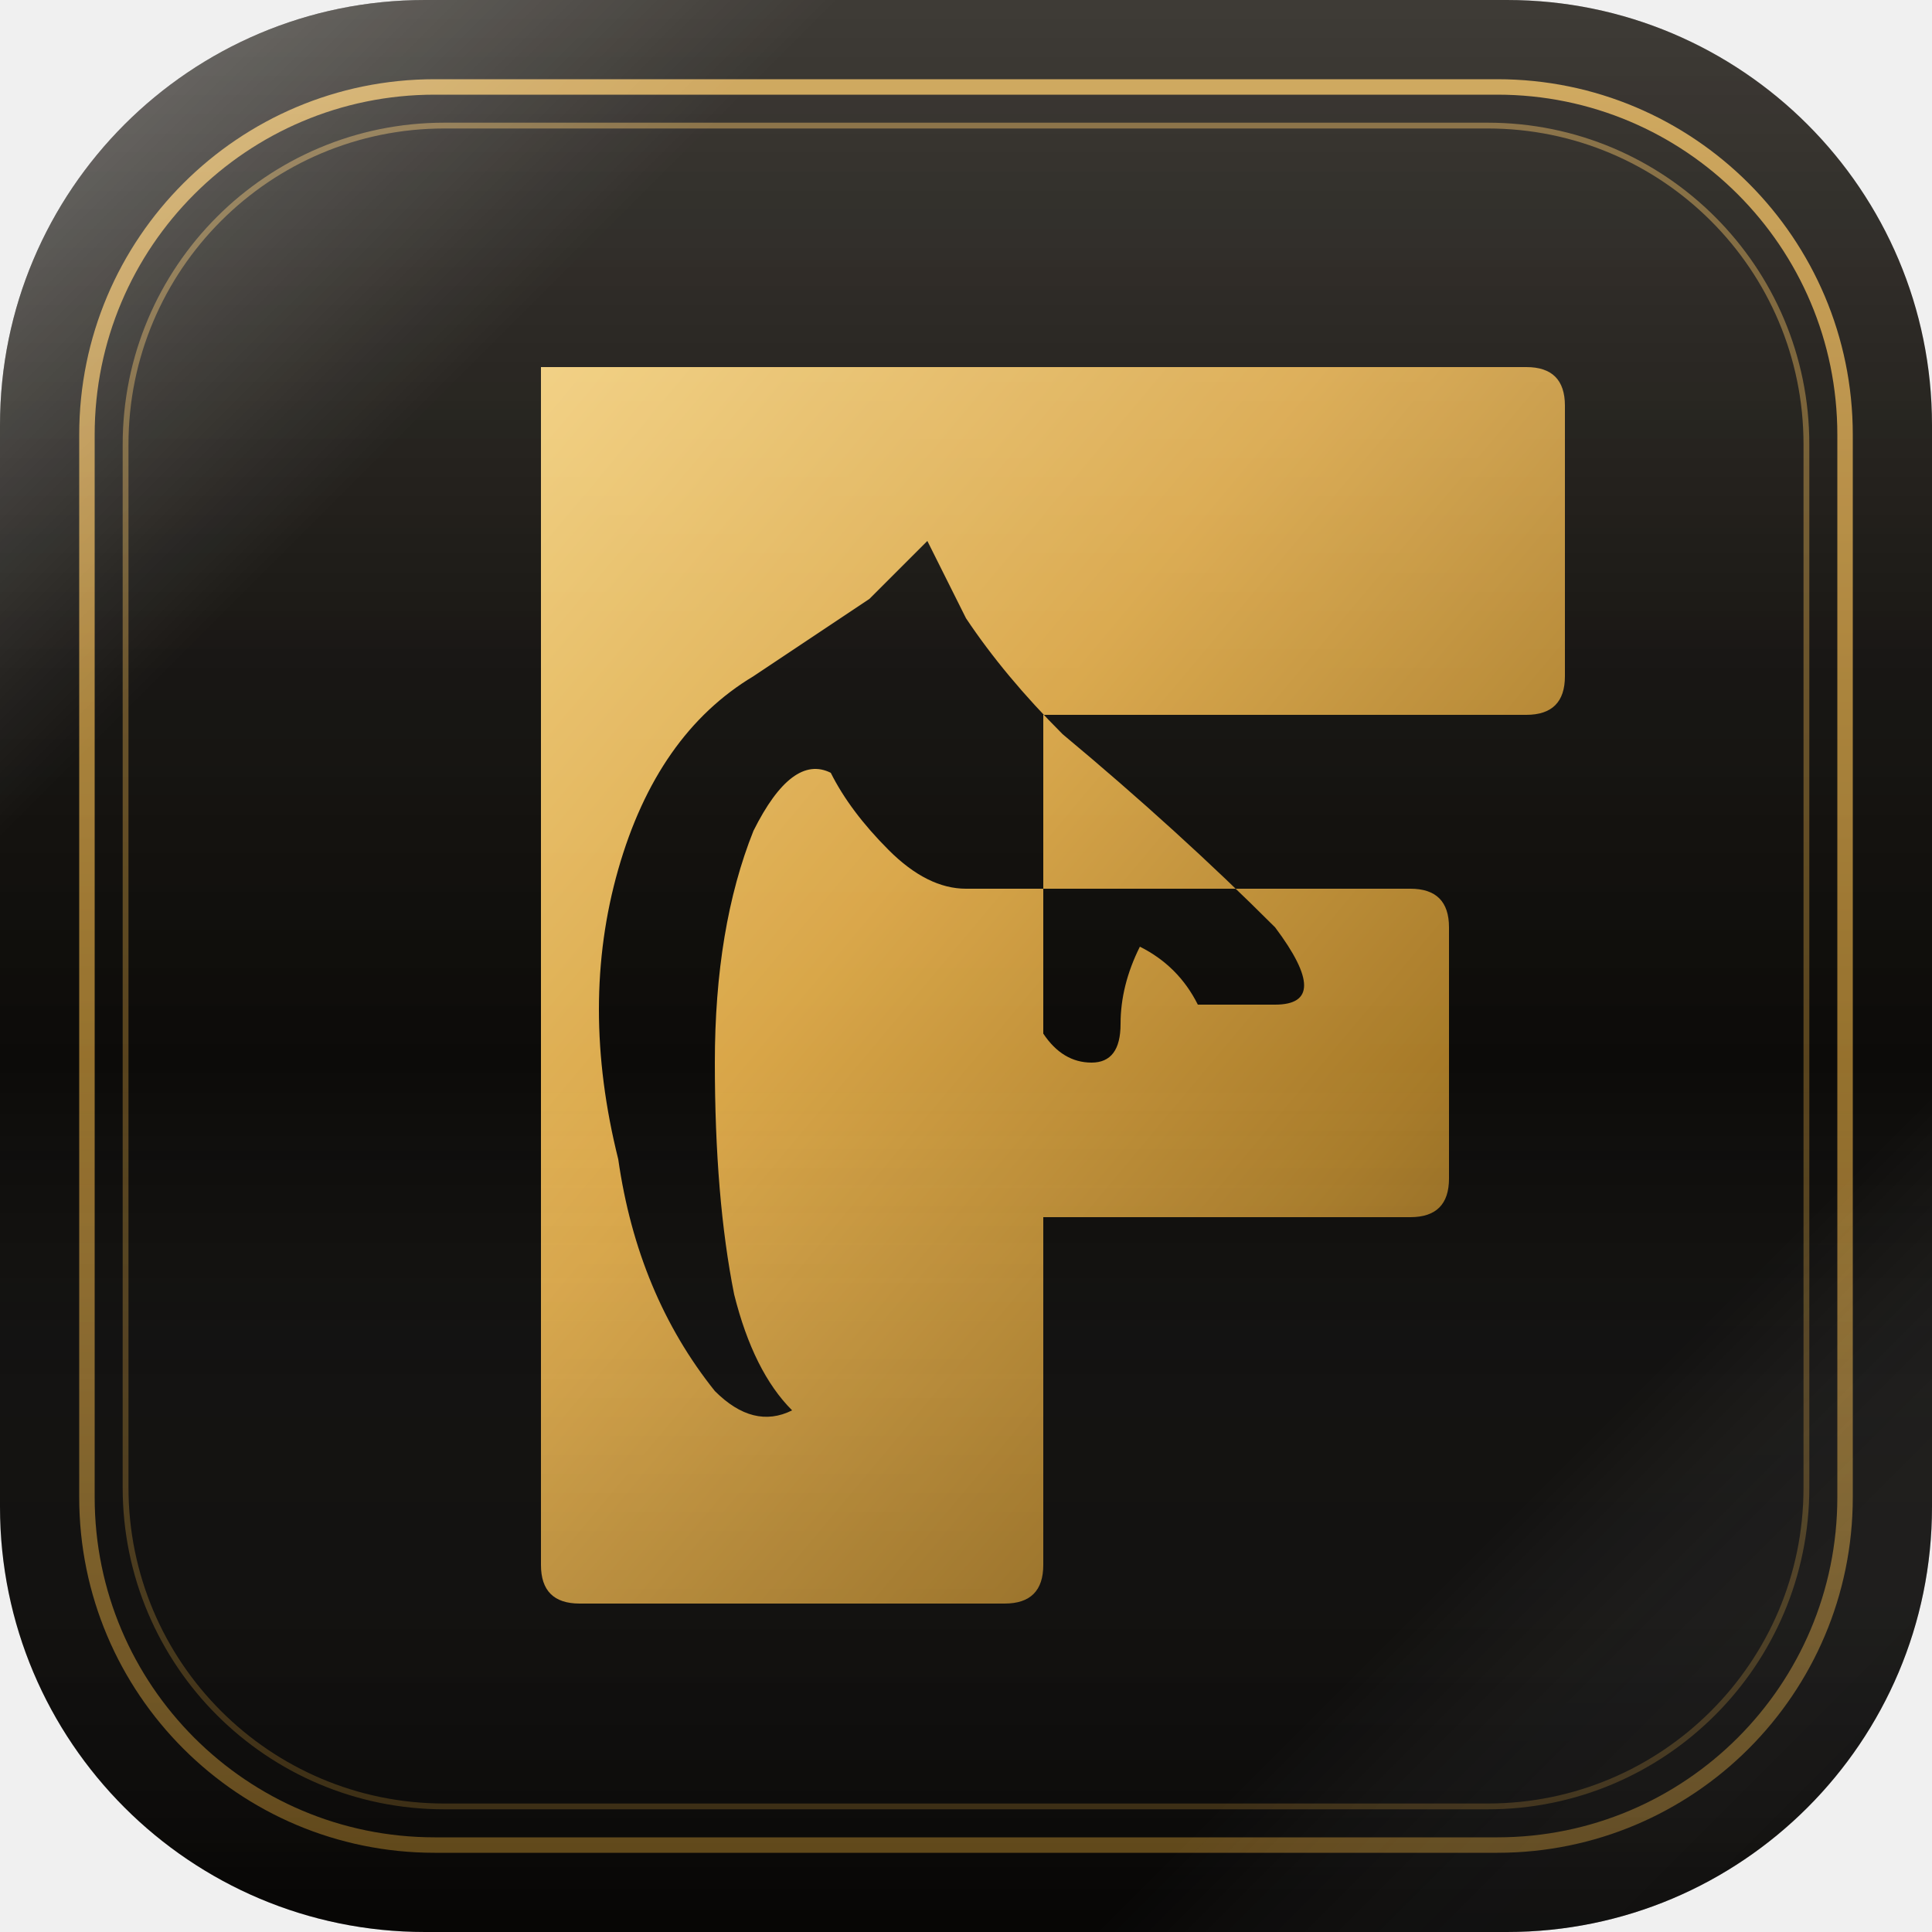
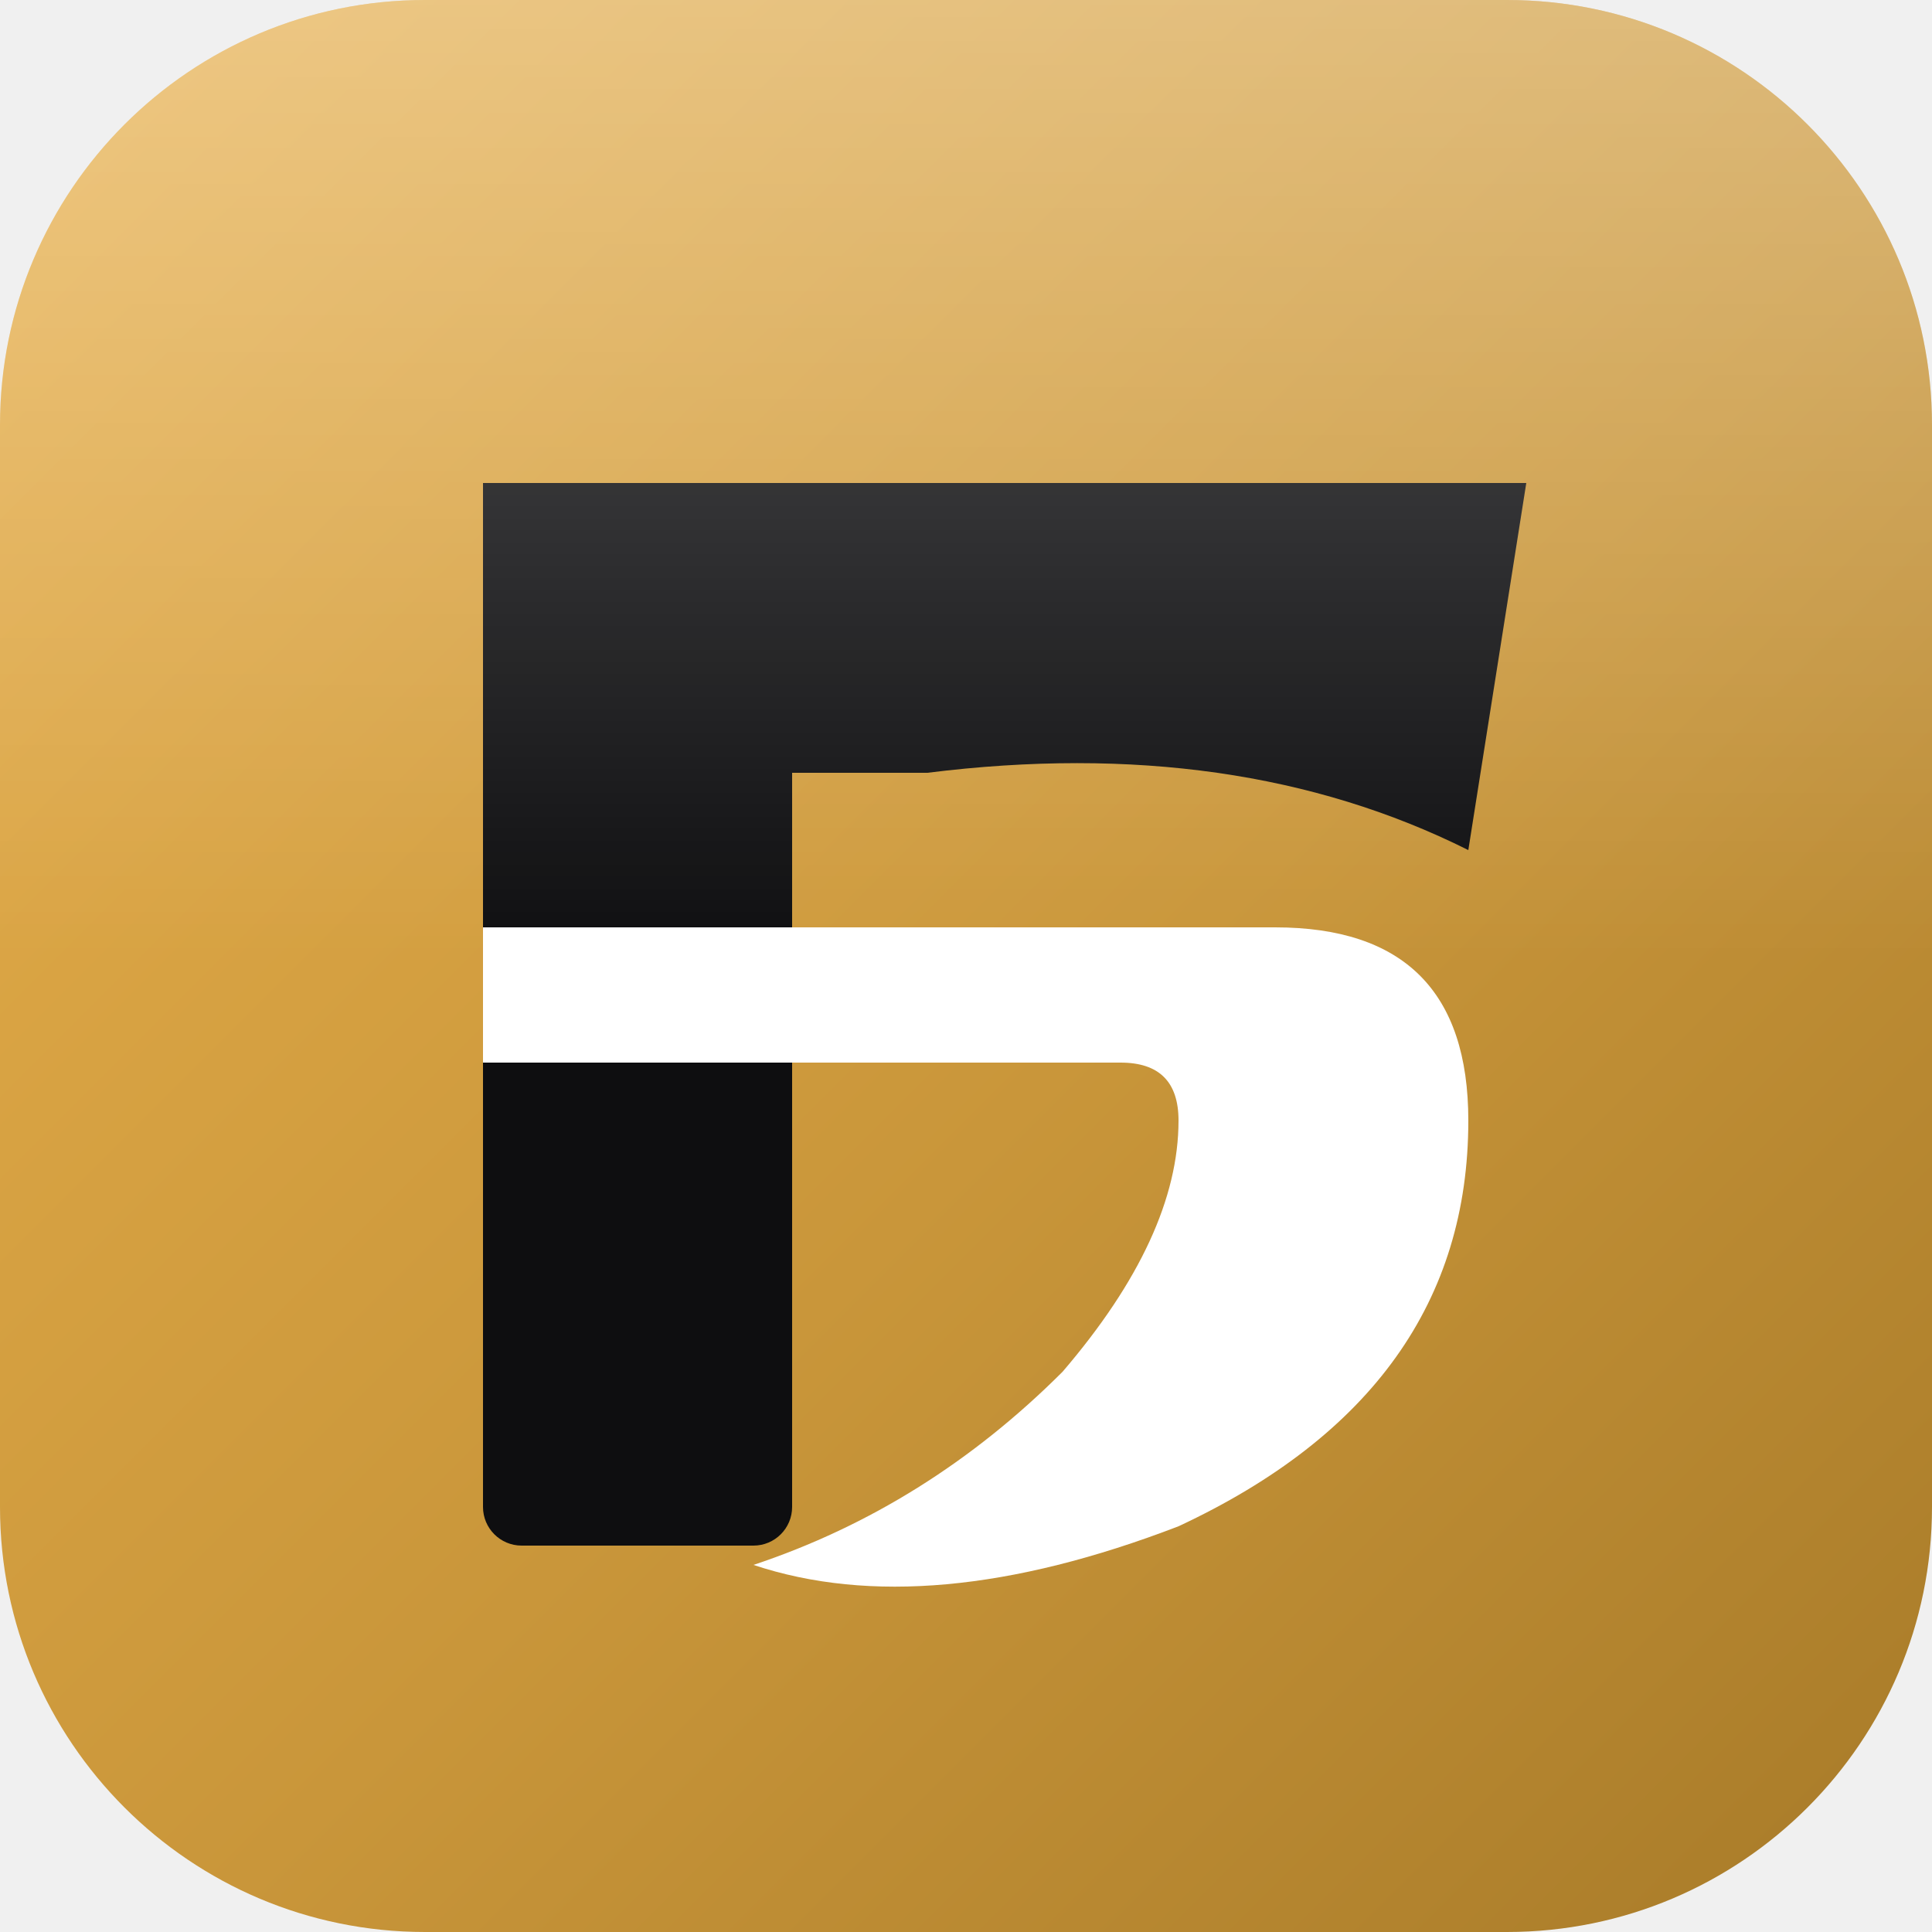
- <svg xmlns="http://www.w3.org/2000/svg" viewBox="0 0 200 200" width="512" height="512" role="img" aria-label="Fieldhorse">
+ <svg xmlns="http://www.w3.org/2000/svg" viewBox="0 0 200 200" width="200" height="200" role="img" aria-label="Fieldhorse">
  <defs>
-     <linearGradient id="plate" x1="50%" y1="0%" x2="50%" y2="100%">
-       <stop offset="0%" stop-color="#15110b" />
-       <stop offset="55%" stop-color="#0c0b09" />
-       <stop offset="100%" stop-color="#070605" />
+     <linearGradient id="g1" x1="0%" y1="0%" x2="100%" y2="100%">
+       <stop offset="0%" stop-color="#E8B04C" />
+       <stop offset="55%" stop-color="#C9963A" />
+       <stop offset="100%" stop-color="#A77A28" />
    </linearGradient>
-     <linearGradient id="gold" x1="0%" y1="0%" x2="100%" y2="100%">
-       <stop offset="0%" stop-color="#F0CC78" />
-       <stop offset="38%" stop-color="#D9A648" />
-       <stop offset="72%" stop-color="#A77A28" />
-       <stop offset="100%" stop-color="#6B4D16" />
-     </linearGradient>
-     <linearGradient id="ring" x1="0%" y1="0%" x2="0%" y2="100%">
-       <stop offset="0%" stop-color="#D9A648" />
-       <stop offset="100%" stop-color="#7A5A1F" />
-     </linearGradient>
-     <linearGradient id="gloss" x1="50%" y1="0%" x2="50%" y2="100%">
-       <stop offset="0%" stop-color="#FFFFFF" stop-opacity="0.18" />
-       <stop offset="35%" stop-color="#FFFFFF" stop-opacity="0.04" />
-       <stop offset="55%" stop-color="#FFFFFF" stop-opacity="0" />
-       <stop offset="100%" stop-color="#000000" stop-opacity="0.18" />
-     </linearGradient>
-     <linearGradient id="shine" x1="0%" y1="0%" x2="100%" y2="100%">
+     <linearGradient id="g2" x1="50%" y1="0%" x2="50%" y2="100%">
      <stop offset="0%" stop-color="#FFFFFF" stop-opacity="0.32" />
-       <stop offset="22%" stop-color="#FFFFFF" stop-opacity="0" />
-       <stop offset="78%" stop-color="#FFFFFF" stop-opacity="0" />
-       <stop offset="100%" stop-color="#000000" stop-opacity="0.22" />
+       <stop offset="50%" stop-color="#FFFFFF" stop-opacity="0" />
    </linearGradient>
  </defs>
-   <rect x="0" y="0" width="200" height="200" rx="44" ry="44" fill="url(#plate)" />
-   <rect x="9" y="9" width="182" height="182" rx="36" ry="36" fill="none" stroke="url(#ring)" stroke-width="1.6" opacity="0.9" />
-   <rect x="13" y="13" width="174" height="174" rx="33" ry="33" fill="none" stroke="url(#ring)" stroke-width="0.6" opacity="0.5" />
-   <path fill="url(#gold)" fill-rule="evenodd" d="       M 56 38       L 158 38       Q 162 38 162 42       L 162 70       Q 162 74 158 74       L 108 74       L 108 92       L 146 92       Q 150 92 150 96       L 150 122       Q 150 126 146 126       L 108 126       L 108 162       Q 108 166 104 166       L 60 166       Q 56 166 56 162       Z        M 90 62       L 96 56 L 100 64       Q 104 70 110 76       Q 122 86 132 96       Q 138 104 132 104       L 124 104       Q 122 100 118 98       Q 116 102 116 106       Q 116 110 113 110       Q 110 110 108 107       L 108 92       L 100 92       Q 96 92 92 88       Q 88 84 86 80       Q 82 78 78 86       Q 74 96 74 110       Q 74 124 76 134       Q 78 142 82 146       Q 78 148 74 144       Q 66 134 64 120       Q 60 104 64 90       Q 68 76 78 70       Q 84 66 90 62       Z     " />
-   <rect x="0" y="0" width="200" height="200" rx="44" ry="44" fill="url(#shine)" pointer-events="none" />
-   <rect x="0" y="0" width="200" height="200" rx="44" ry="44" fill="url(#gloss)" pointer-events="none" />
+   <rect x="0" y="0" width="200" height="200" rx="44" ry="44" fill="url(#g1)" />
+   <g fill="#0E0E10">
+     <rect x="50" y="50" width="32" height="110" rx="4" ry="4" />
+     <path d="M 50 50 L 158 50 L 152 88 Q 128 76 96 80 L 50 80 Z" />
+   </g>
+   <path d="M 50 96 L 132 96 Q 152 96 152 116 Q 152 144 122 158 Q 96 168 78 162 Q 96 156 110 142 Q 122 128 122 116 Q 122 110 116 110 L 50 110 Z" fill="#FFFFFF" />
+   <rect x="0" y="0" width="200" height="200" rx="44" ry="44" fill="url(#g2)" />
</svg>
